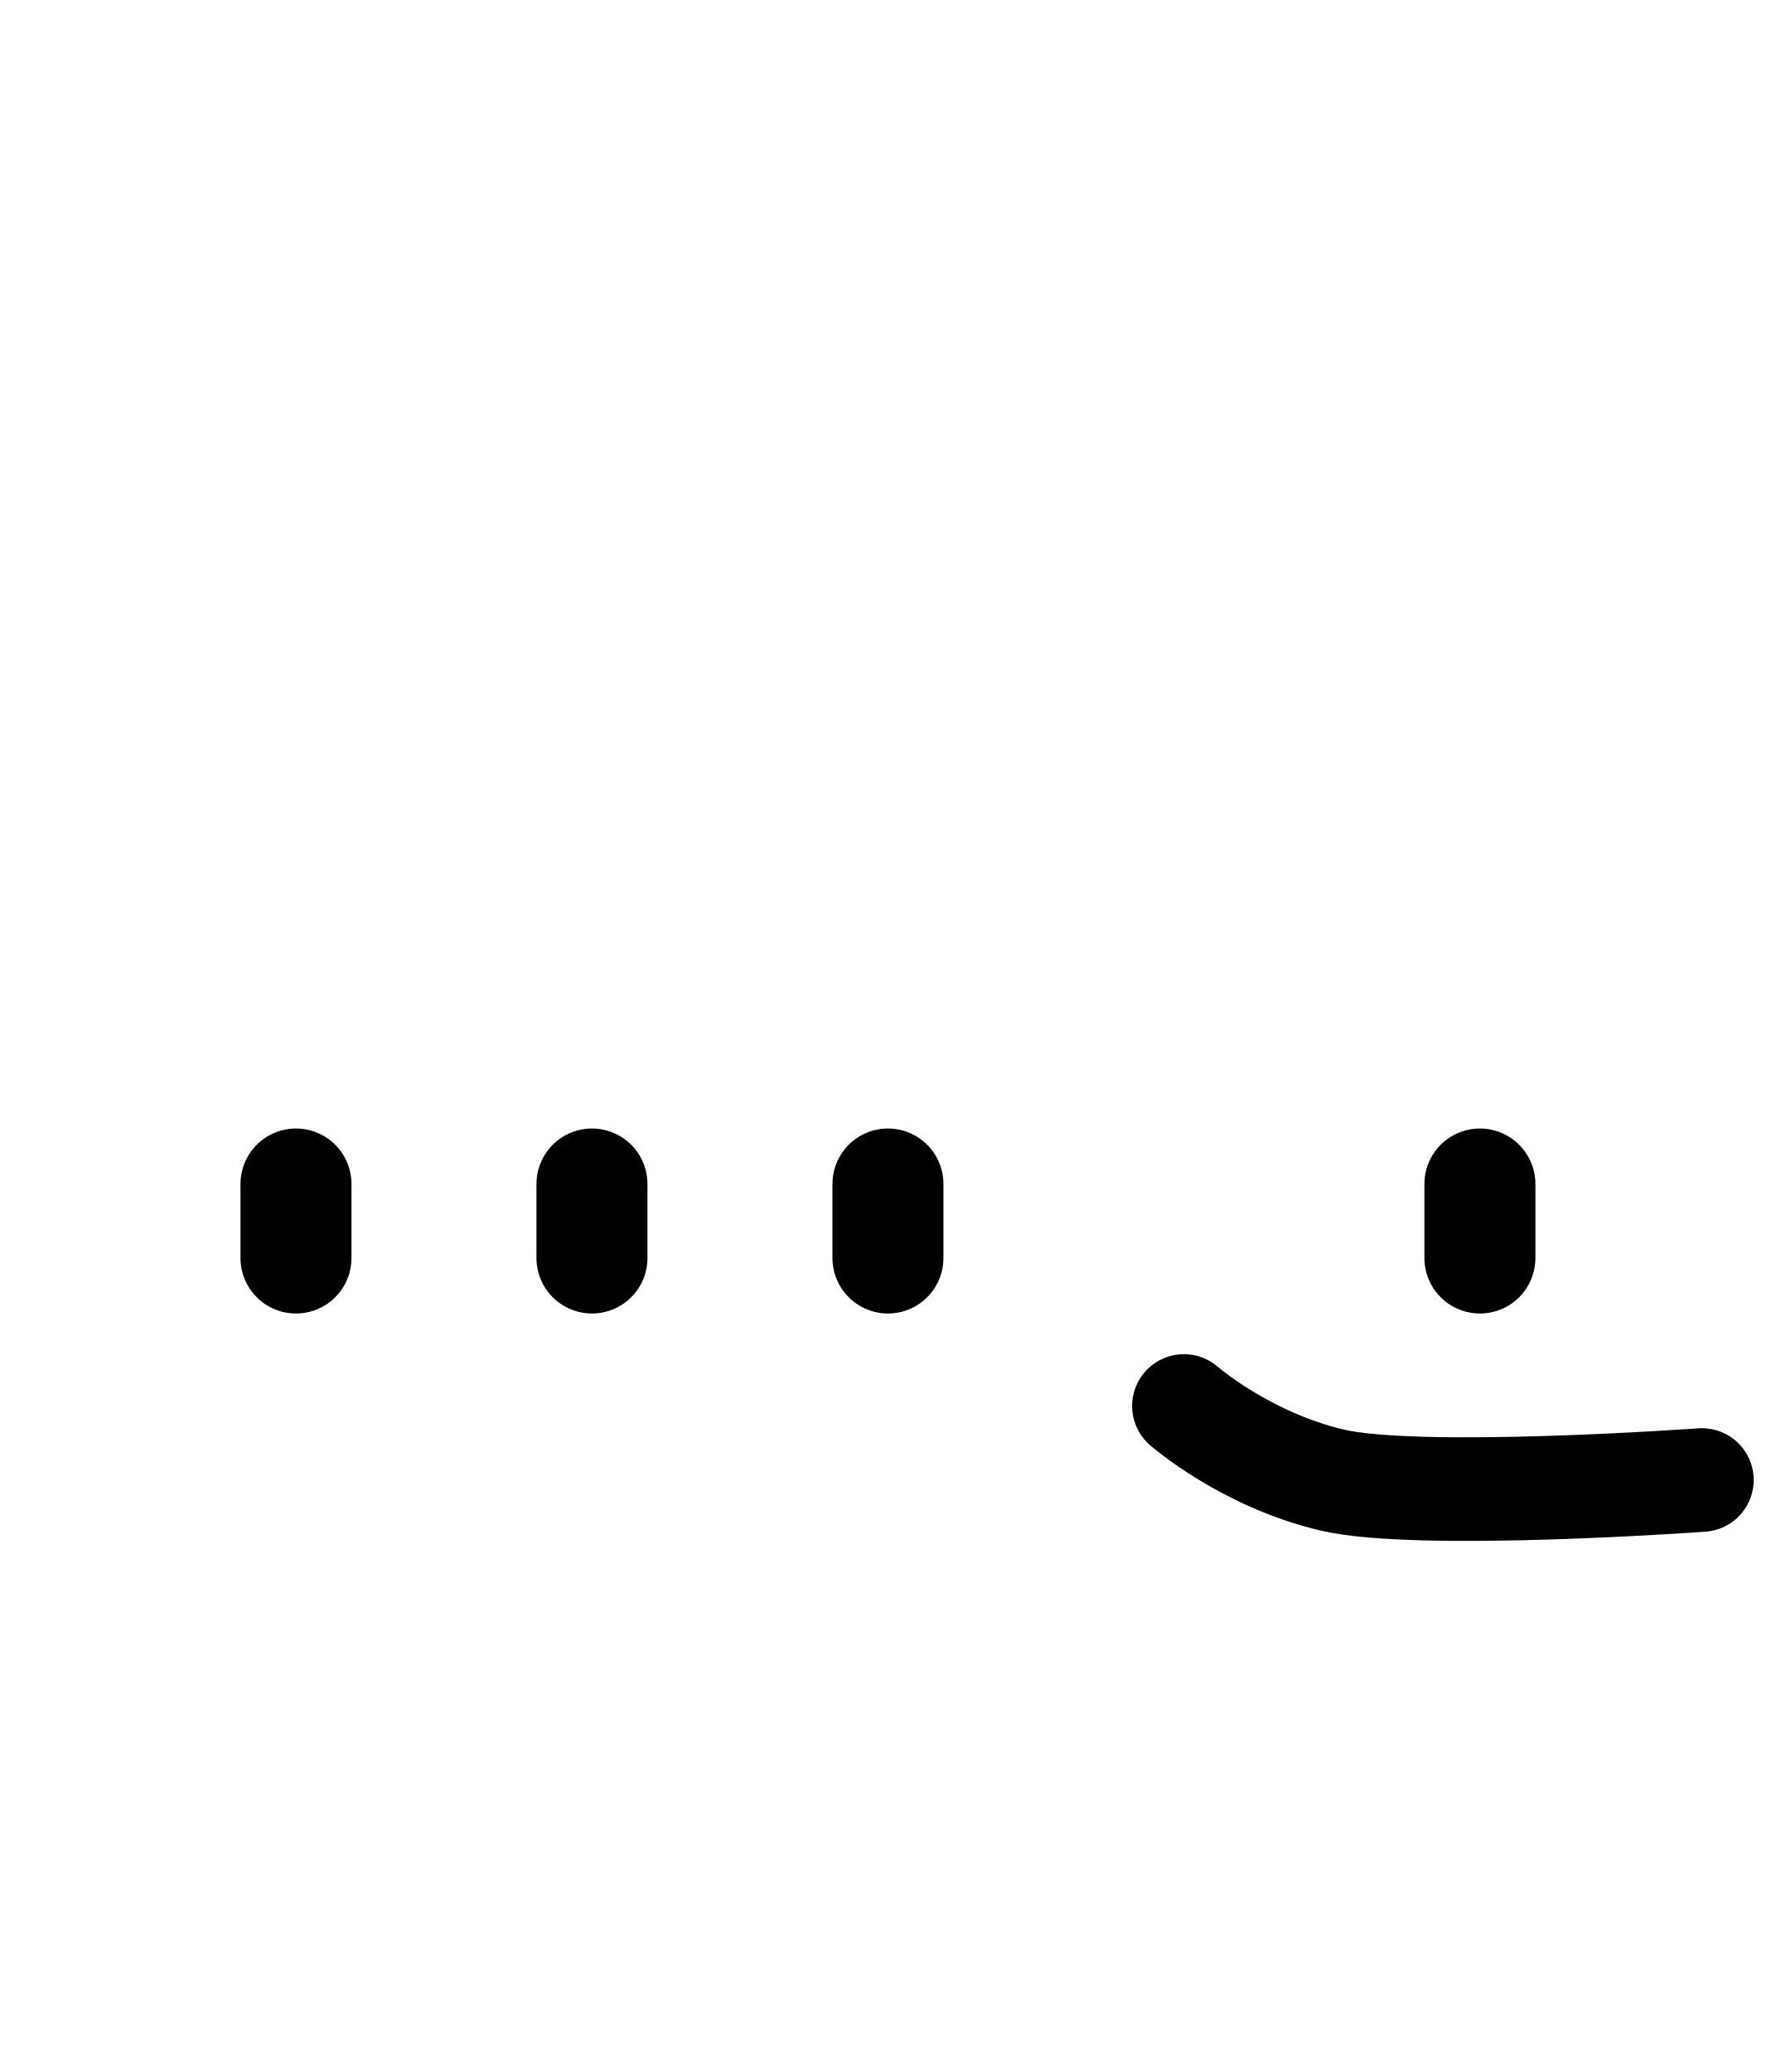
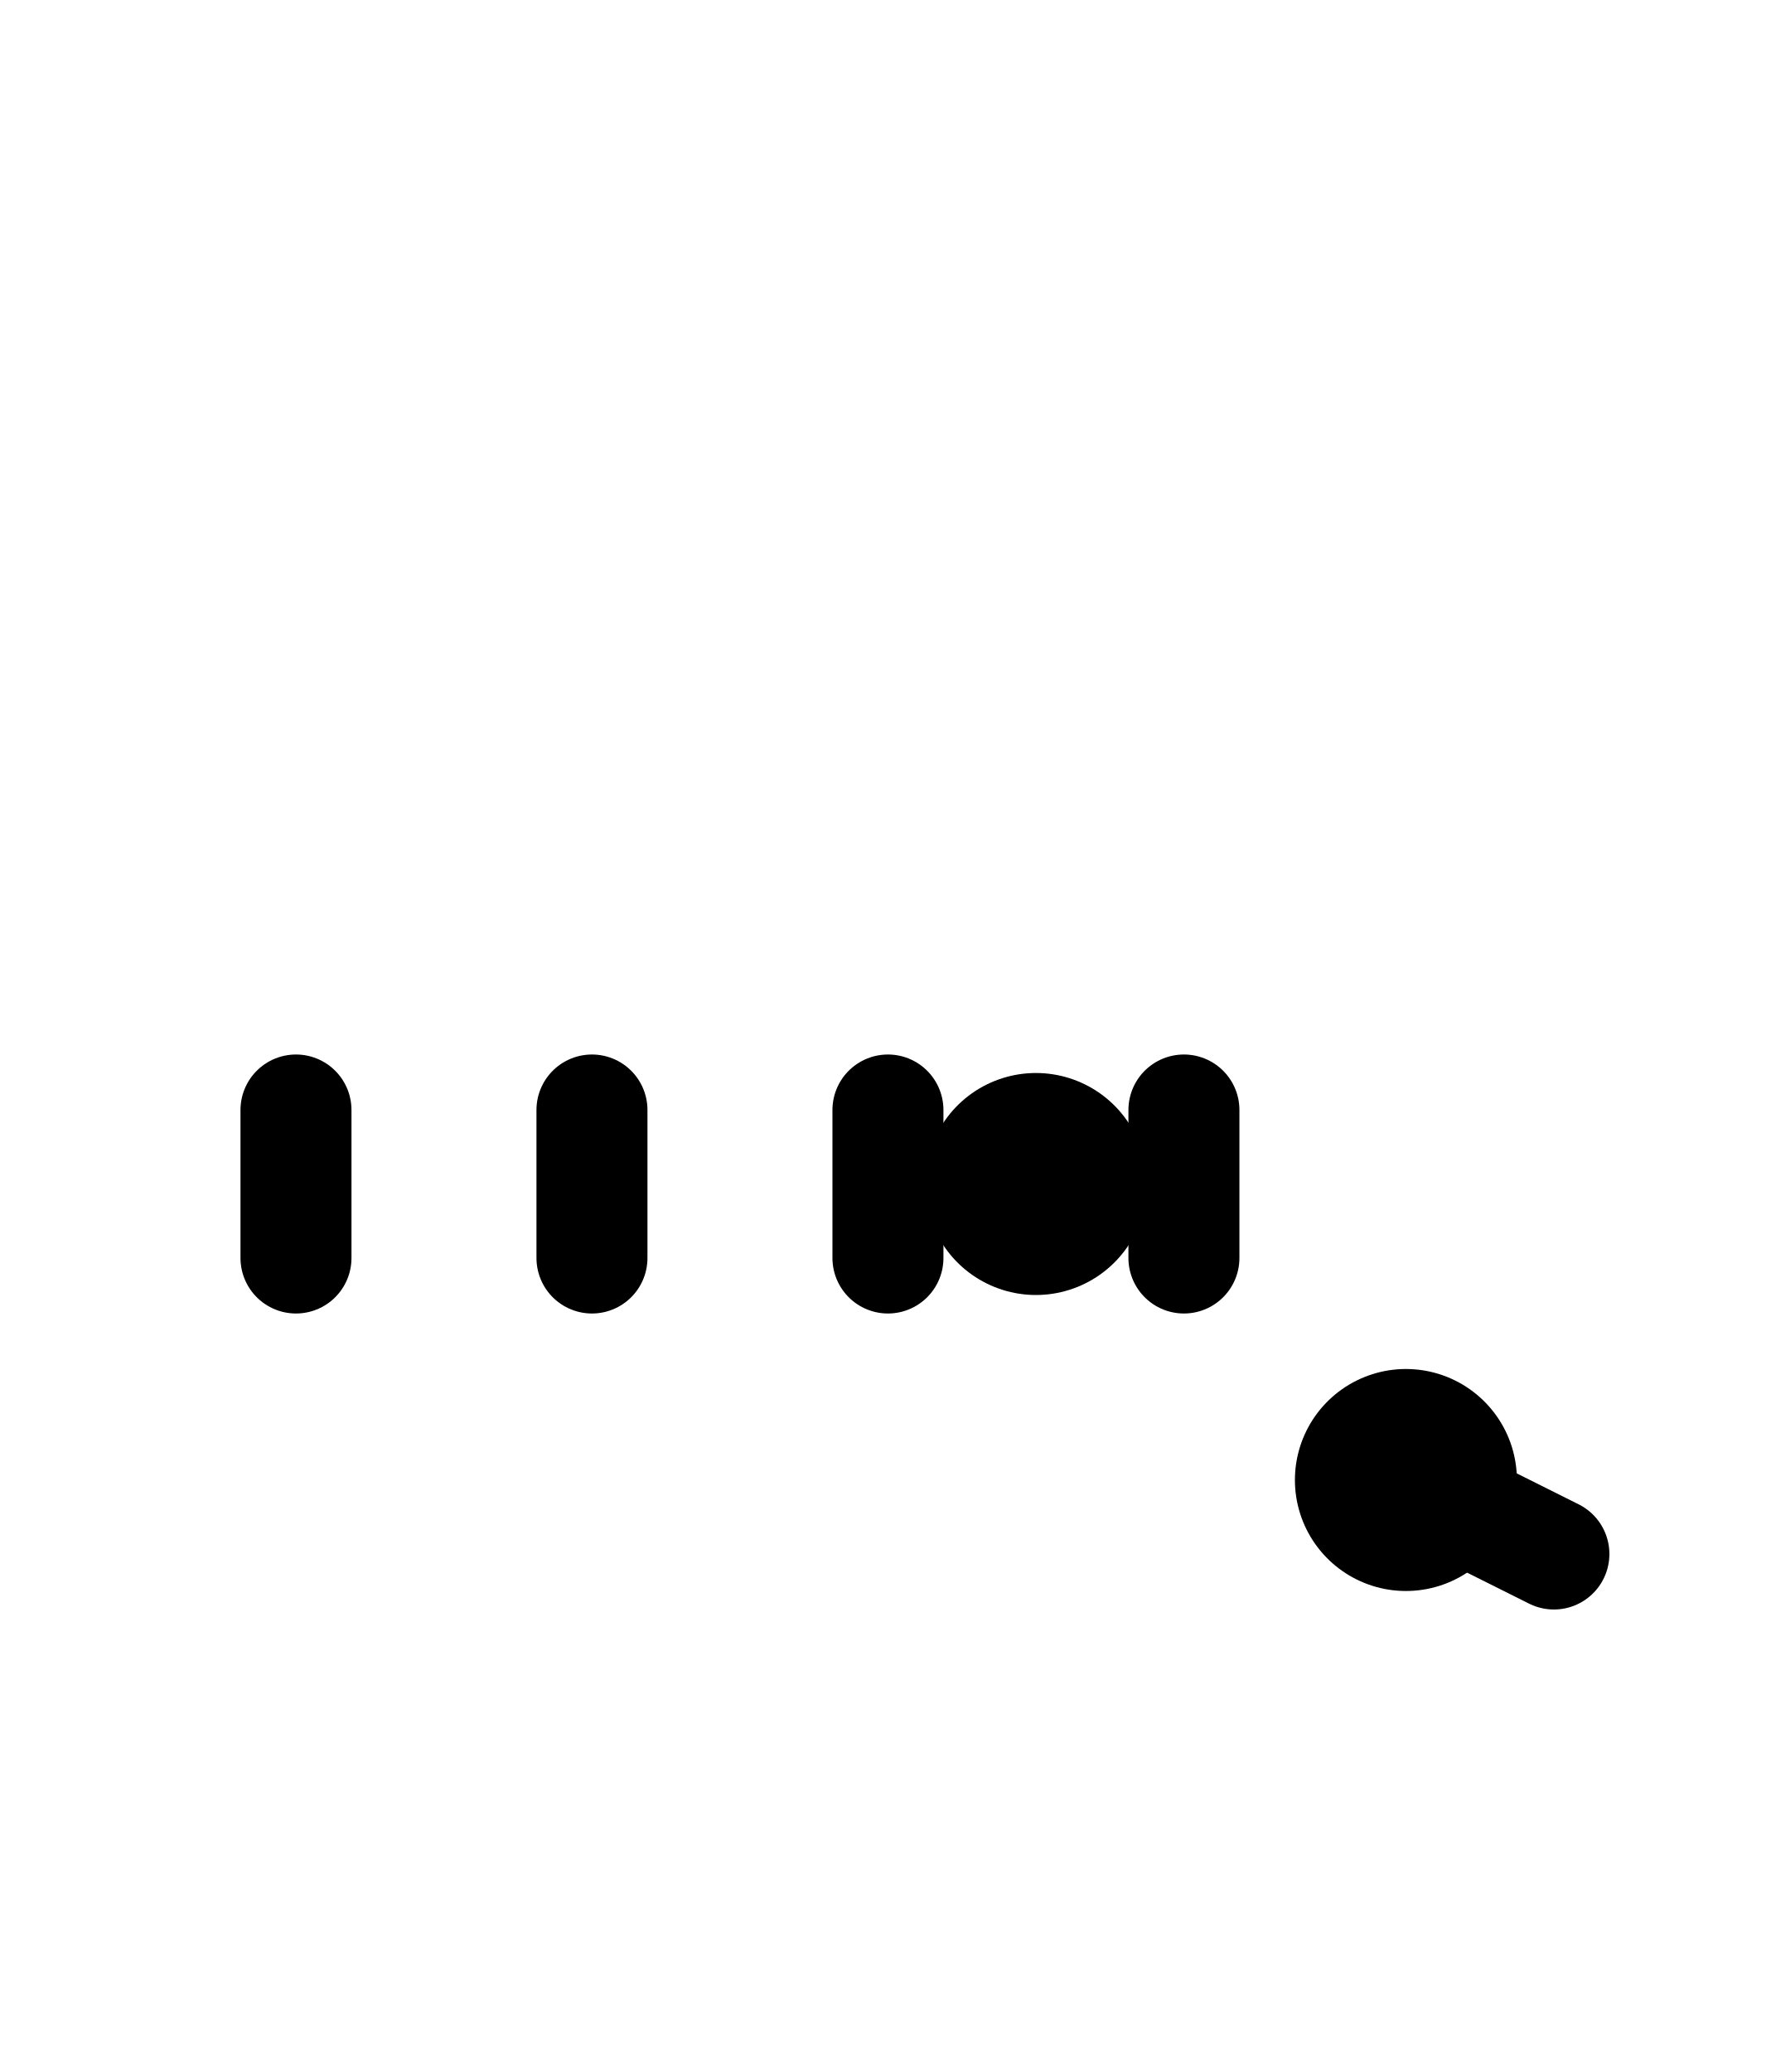
<svg xmlns="http://www.w3.org/2000/svg" width="1200" height="1400" viewBox="0 0 1200 1400" id="svg2" version="1.1">
  <defs id="defs4" />
  <g id="layer1" transform="translate(0,347.6378)">
-     <g transform="translate(2.6944815e-7,-250)" id="g8257" style="opacity:0.201;stroke:#ff00ff" />
-     <g transform="matrix(0,-1,1,0,47.63791,1302.362)" id="g8257-7" style="opacity:0.201;stroke:#ff00ff" />
-     <g transform="matrix(0,-1,1,0,47.63791,1252.362)" id="g8257-7-1" style="opacity:0.201;stroke:#ff00ff" />
-     <g transform="translate(0,-249.9999)" id="g8257-5" style="opacity:0.201;stroke:#0000ff" />
-     <g transform="matrix(0,-1,1,0,47.63791,1302.362)" id="g8257-7-0" style="opacity:0.201;stroke:#0000ff" />
-     <g transform="matrix(0,-1,1,0,47.63791,1252.362)" id="g8257-7-1-4" style="opacity:0.201;stroke:#0000ff" />
-     <path id="path4140-8" d="m 200,502.362 0,-50" style="fill:none;fill-rule:evenodd;stroke:#000000;stroke-width:75;stroke-linecap:round;stroke-linejoin:miter;stroke-miterlimit:4;stroke-dasharray:none;stroke-opacity:1" />
-     <path id="path4140-3-71" d="m 400,502.362 0,-50" style="fill:none;fill-rule:evenodd;stroke:#000000;stroke-width:75;stroke-linecap:round;stroke-linejoin:miter;stroke-miterlimit:4;stroke-dasharray:none;stroke-opacity:1" />
-     <path id="path4140-5-7" d="m 600,502.362 0,-50" style="fill:none;fill-rule:evenodd;stroke:#000000;stroke-width:75;stroke-linecap:round;stroke-linejoin:miter;stroke-miterlimit:4;stroke-dasharray:none;stroke-opacity:1" />
-     <path id="path4140-5-7-7" d="m 1000,502.362 0,-50" style="fill:none;fill-rule:evenodd;stroke:#000000;stroke-width:75;stroke-linecap:round;stroke-linejoin:miter;stroke-miterlimit:4;stroke-dasharray:none;stroke-opacity:1" />
-     <path style="fill:none;fill-rule:evenodd;stroke:#000000;stroke-width:70;stroke-linecap:round;stroke-linejoin:miter;stroke-miterlimit:4;stroke-dasharray:none;stroke-opacity:1" d="m 800,602.362 c 0,0 41.313,36.146 100,50 58.687,13.854 250,0 250,0" id="path4140-3-7-27-7" />
+     <g transform="translate(0,-250)" id="g8257" style="opacity:0.201;stroke:#000000" />
+     <g transform="matrix(0,-1,1,0,47.63791,1302.362)" id="g8257-7" style="opacity:0.201;stroke:#000000" />
+     <g transform="matrix(0,-1,1,0,47.63791,1252.362)" id="g8257-7-1" style="opacity:0.201;stroke:#000000" />
+     <path id="path4140" d="m 200,502.362 -1e-5,-100" style="fill:none;fill-rule:evenodd;stroke:#000000;stroke-width:75;stroke-linecap:round;stroke-linejoin:miter;stroke-miterlimit:4;stroke-dasharray:none;stroke-opacity:1" />
+     <path id="path4140-3" d="m 400,502.362 0,-100" style="fill:none;fill-rule:evenodd;stroke:#000000;stroke-width:75;stroke-linecap:round;stroke-linejoin:miter;stroke-miterlimit:4;stroke-dasharray:none;stroke-opacity:1" />
+     <path id="path4140-3-2" d="m 600,502.362 0,-100" style="fill:none;fill-rule:evenodd;stroke:#000000;stroke-width:75;stroke-linecap:round;stroke-linejoin:miter;stroke-miterlimit:4;stroke-dasharray:none;stroke-opacity:1" />
+     <path id="path4140-3-2-1" d="m 800,502.362 0,-100" style="fill:none;fill-rule:evenodd;stroke:#000000;stroke-width:75;stroke-linecap:round;stroke-linejoin:miter;stroke-miterlimit:4;stroke-dasharray:none;stroke-opacity:1" />
+     <path id="path4140-3-1-4-3-2" d="m 700,452.362 0,-10e-4" style="fill:none;fill-rule:evenodd;stroke:#000000;stroke-width:150;stroke-linecap:round;stroke-linejoin:miter;stroke-miterlimit:4;stroke-dasharray:none;stroke-opacity:1" />
+     <path id="path4140-3-1-4-6" d="m 950,652.362 0,-10e-4" style="fill:none;fill-rule:evenodd;stroke:#000000;stroke-width:150;stroke-linecap:round;stroke-linejoin:miter;stroke-miterlimit:4;stroke-dasharray:none;stroke-opacity:1" />
+     <path id="path4140-5-6-2-0" d="m 950,652.362 100,50" style="fill:none;fill-rule:evenodd;stroke:#000000;stroke-width:75;stroke-linecap:round;stroke-linejoin:miter;stroke-miterlimit:4;stroke-dasharray:none;stroke-opacity:1" />
+     <g transform="translate(5.3034313e-8,-250)" id="g8257-1" style="opacity:0.201;stroke:#000000" />
+     <g transform="matrix(0,-1,1,0,47.63791,1302.362)" id="g8257-7-2" style="opacity:0.201;stroke:#000000" />
+     <g transform="matrix(0,-1,1,0,47.63791,1252.362)" id="g8257-7-1-7" style="opacity:0.201;stroke:#000000" />
+     <g transform="translate(5.3034313e-8,-249.9999)" id="g8257-5" style="opacity:0.201;stroke:#000000" />
+     <g transform="matrix(0,-1,1,0,47.63791,1302.362)" id="g8257-7-0" style="opacity:0.201;stroke:#000000" />
+     <g transform="matrix(0,-1,1,0,47.63791,1252.362)" id="g8257-7-1-4" style="opacity:0.201;stroke:#000000" />
  </g>
</svg>
